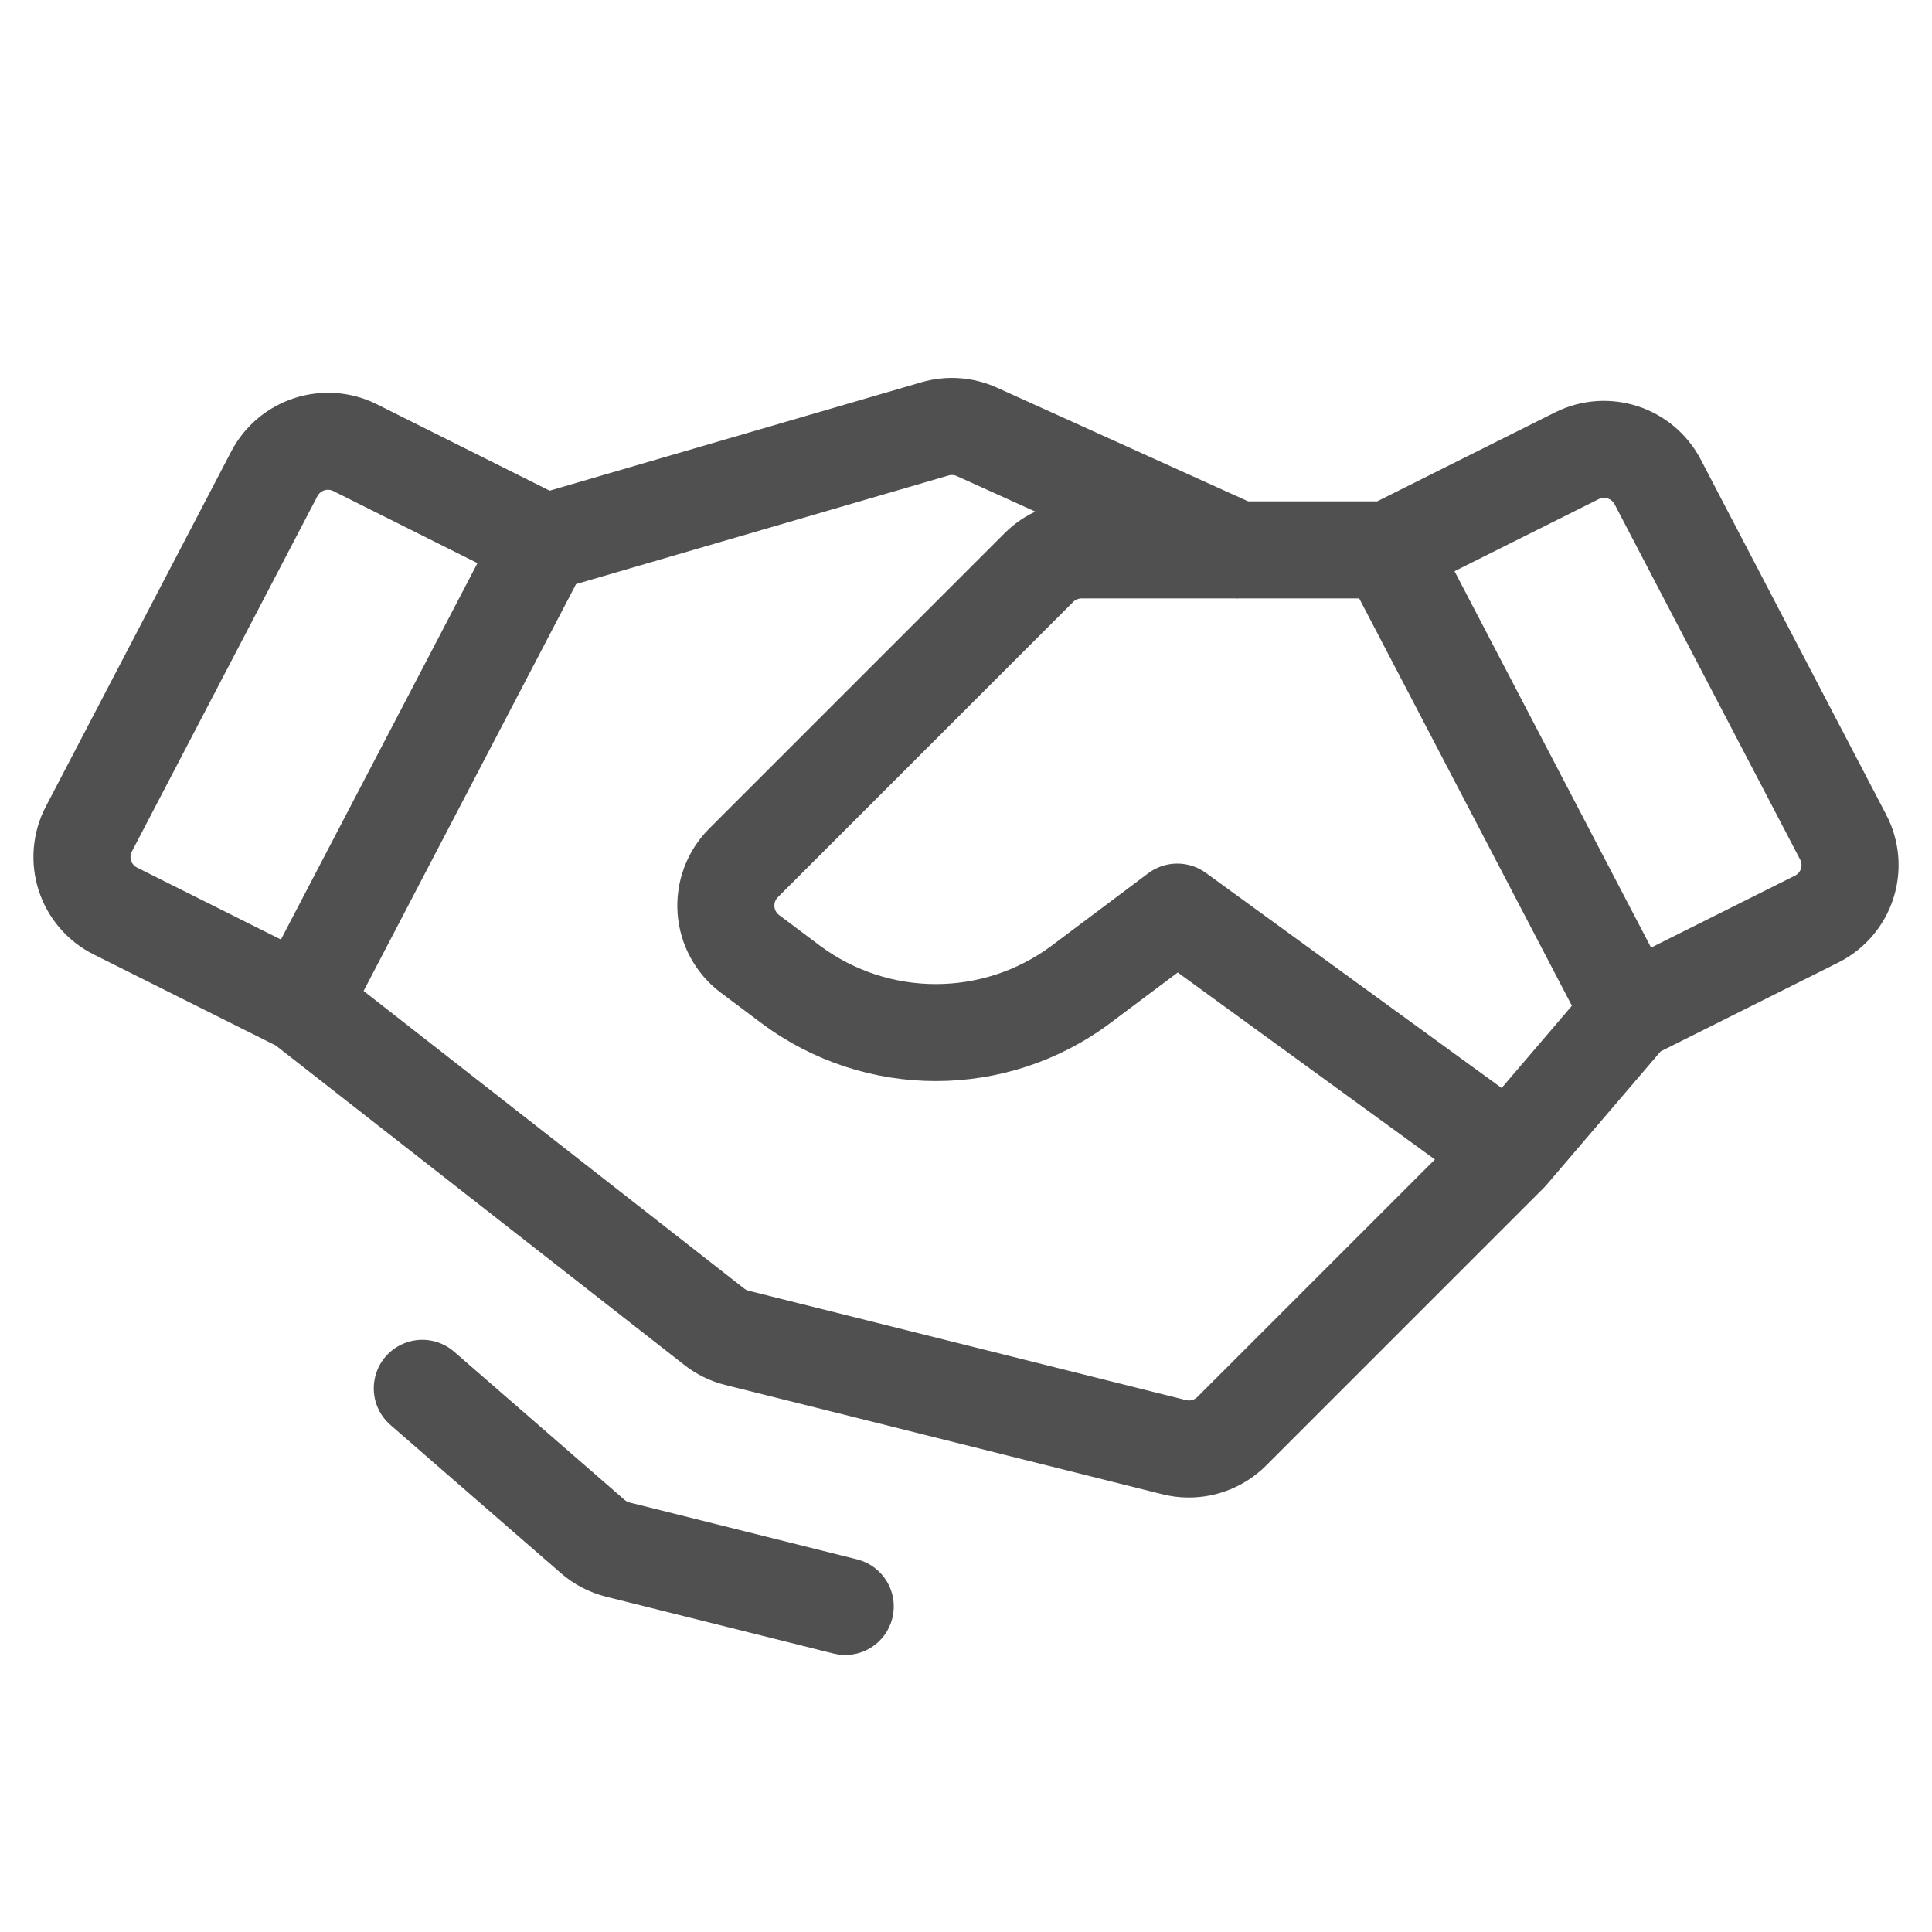
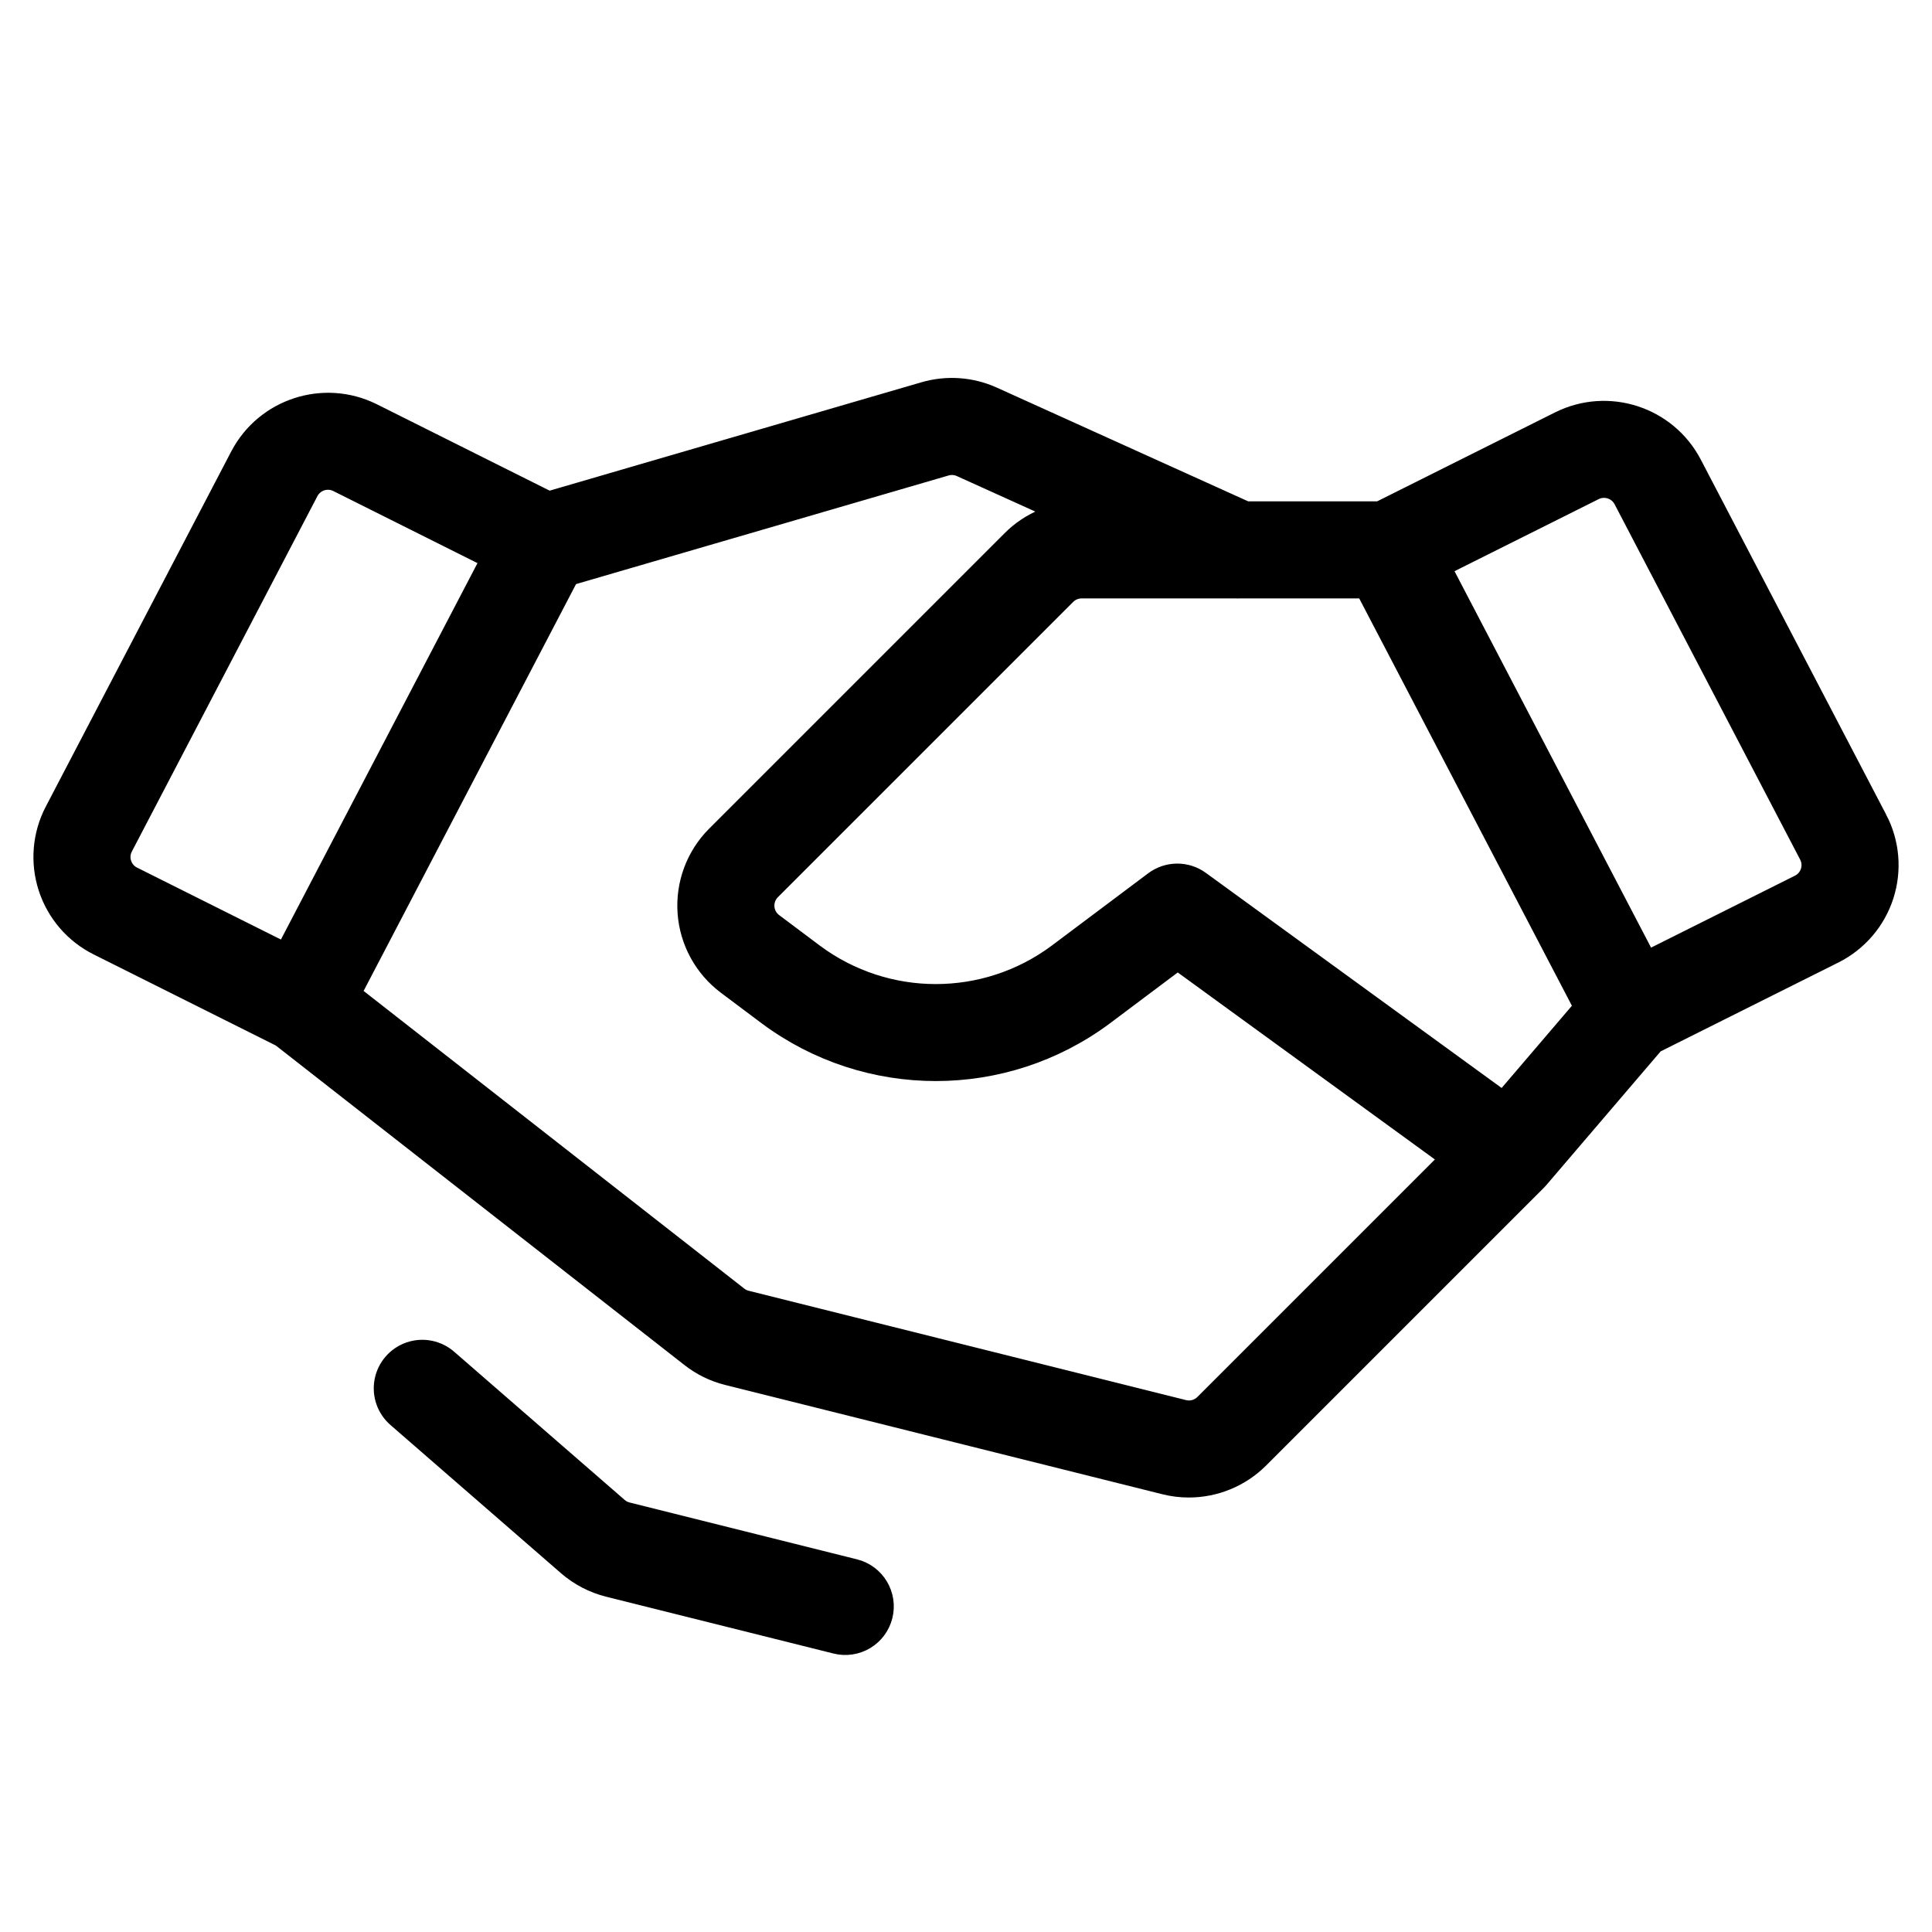
- <svg xmlns="http://www.w3.org/2000/svg" fill="#505050" width="800px" height="800px" viewBox="0 0 256 256" id="Flat" stroke="#505050" stroke-width="4.864">
+ <svg xmlns="http://www.w3.org/2000/svg" fill="black" width="800px" height="800px" viewBox="0 0 256 256" id="Flat" stroke="black" stroke-width="4.864">
  <g id="SVGRepo_bgCarrier" stroke-width="0" />
  <g id="SVGRepo_tracerCarrier" stroke-linecap="round" stroke-linejoin="round" />
  <g id="SVGRepo_iconCarrier">
    <path d="M247.777,109.075,223.185,61.979a12.055,12.055,0,0,0-16.004-5.179l-24.125,12.062H164.864L131.08,53.575a12.018,12.018,0,0,0-8.305-.587L72.598,67.616,48.819,55.728a12.058,12.058,0,0,0-16.004,5.179L8.223,108.003a12.001,12.001,0,0,0,5.271,16.287L37.853,136.47l54.344,42.494a11.917,11.917,0,0,0,4.481,2.189l57.957,14.489a11.91,11.91,0,0,0,2.883.354,12.068,12.068,0,0,0,8.513-3.51l36.797-36.797c.074-.074.145-.15.213-.229l15.474-18.102,23.992-11.996a12.001,12.001,0,0,0,5.271-16.288Zm-48.415,38.377-41.01-29.825a4.001,4.001,0,0,0-4.753.035l-12.8,9.6a28.144,28.144,0,0,1-33.6,0l-5.421-4.065a4,4,0,0,1-.429-6.028L140.485,78.033a4.028,4.028,0,0,1,2.828-1.172h20.675l.009.001.014-.001h17.564l29.627,56.738ZM15.055,114.789a3.969,3.969,0,0,1,.26-3.083L39.907,64.609a4.018,4.018,0,0,1,3.562-2.144,3.951,3.951,0,0,1,1.772.418l21.329,10.664L38.273,127.736,17.071,117.135A3.969,3.969,0,0,1,15.055,114.789Zm145.32,72.041a4.015,4.015,0,0,1-3.8,1.052l-57.957-14.489a3.969,3.969,0,0,1-1.493-.729l-52.038-40.691L74.653,75.35l50.36-14.682a4.001,4.001,0,0,1,2.769.195l17.674,7.998h-2.143A11.919,11.919,0,0,0,134.829,72.376L95.694,111.511a12,12,0,0,0,1.284,18.085l5.421,4.065a36.189,36.189,0,0,0,43.201,0l10.436-7.828,37.826,27.509Zm80.57-70.969a3.969,3.969,0,0,1-2.017,2.346l-21.202,10.601L189.43,74.619l21.329-10.664a4.017,4.017,0,0,1,5.334,1.727l24.593,47.096A3.971,3.971,0,0,1,240.945,115.861ZM115.881,213.831a3.996,3.996,0,0,1-4.851,2.911L80.891,209.208a12.065,12.065,0,0,1-4.963-2.586L53.376,187.019a4,4,0,1,1,5.248-6.037L81.177,200.585a4.038,4.038,0,0,0,1.656.862l30.137,7.533A4.001,4.001,0,0,1,115.881,213.831Z" />
  </g>
</svg>
